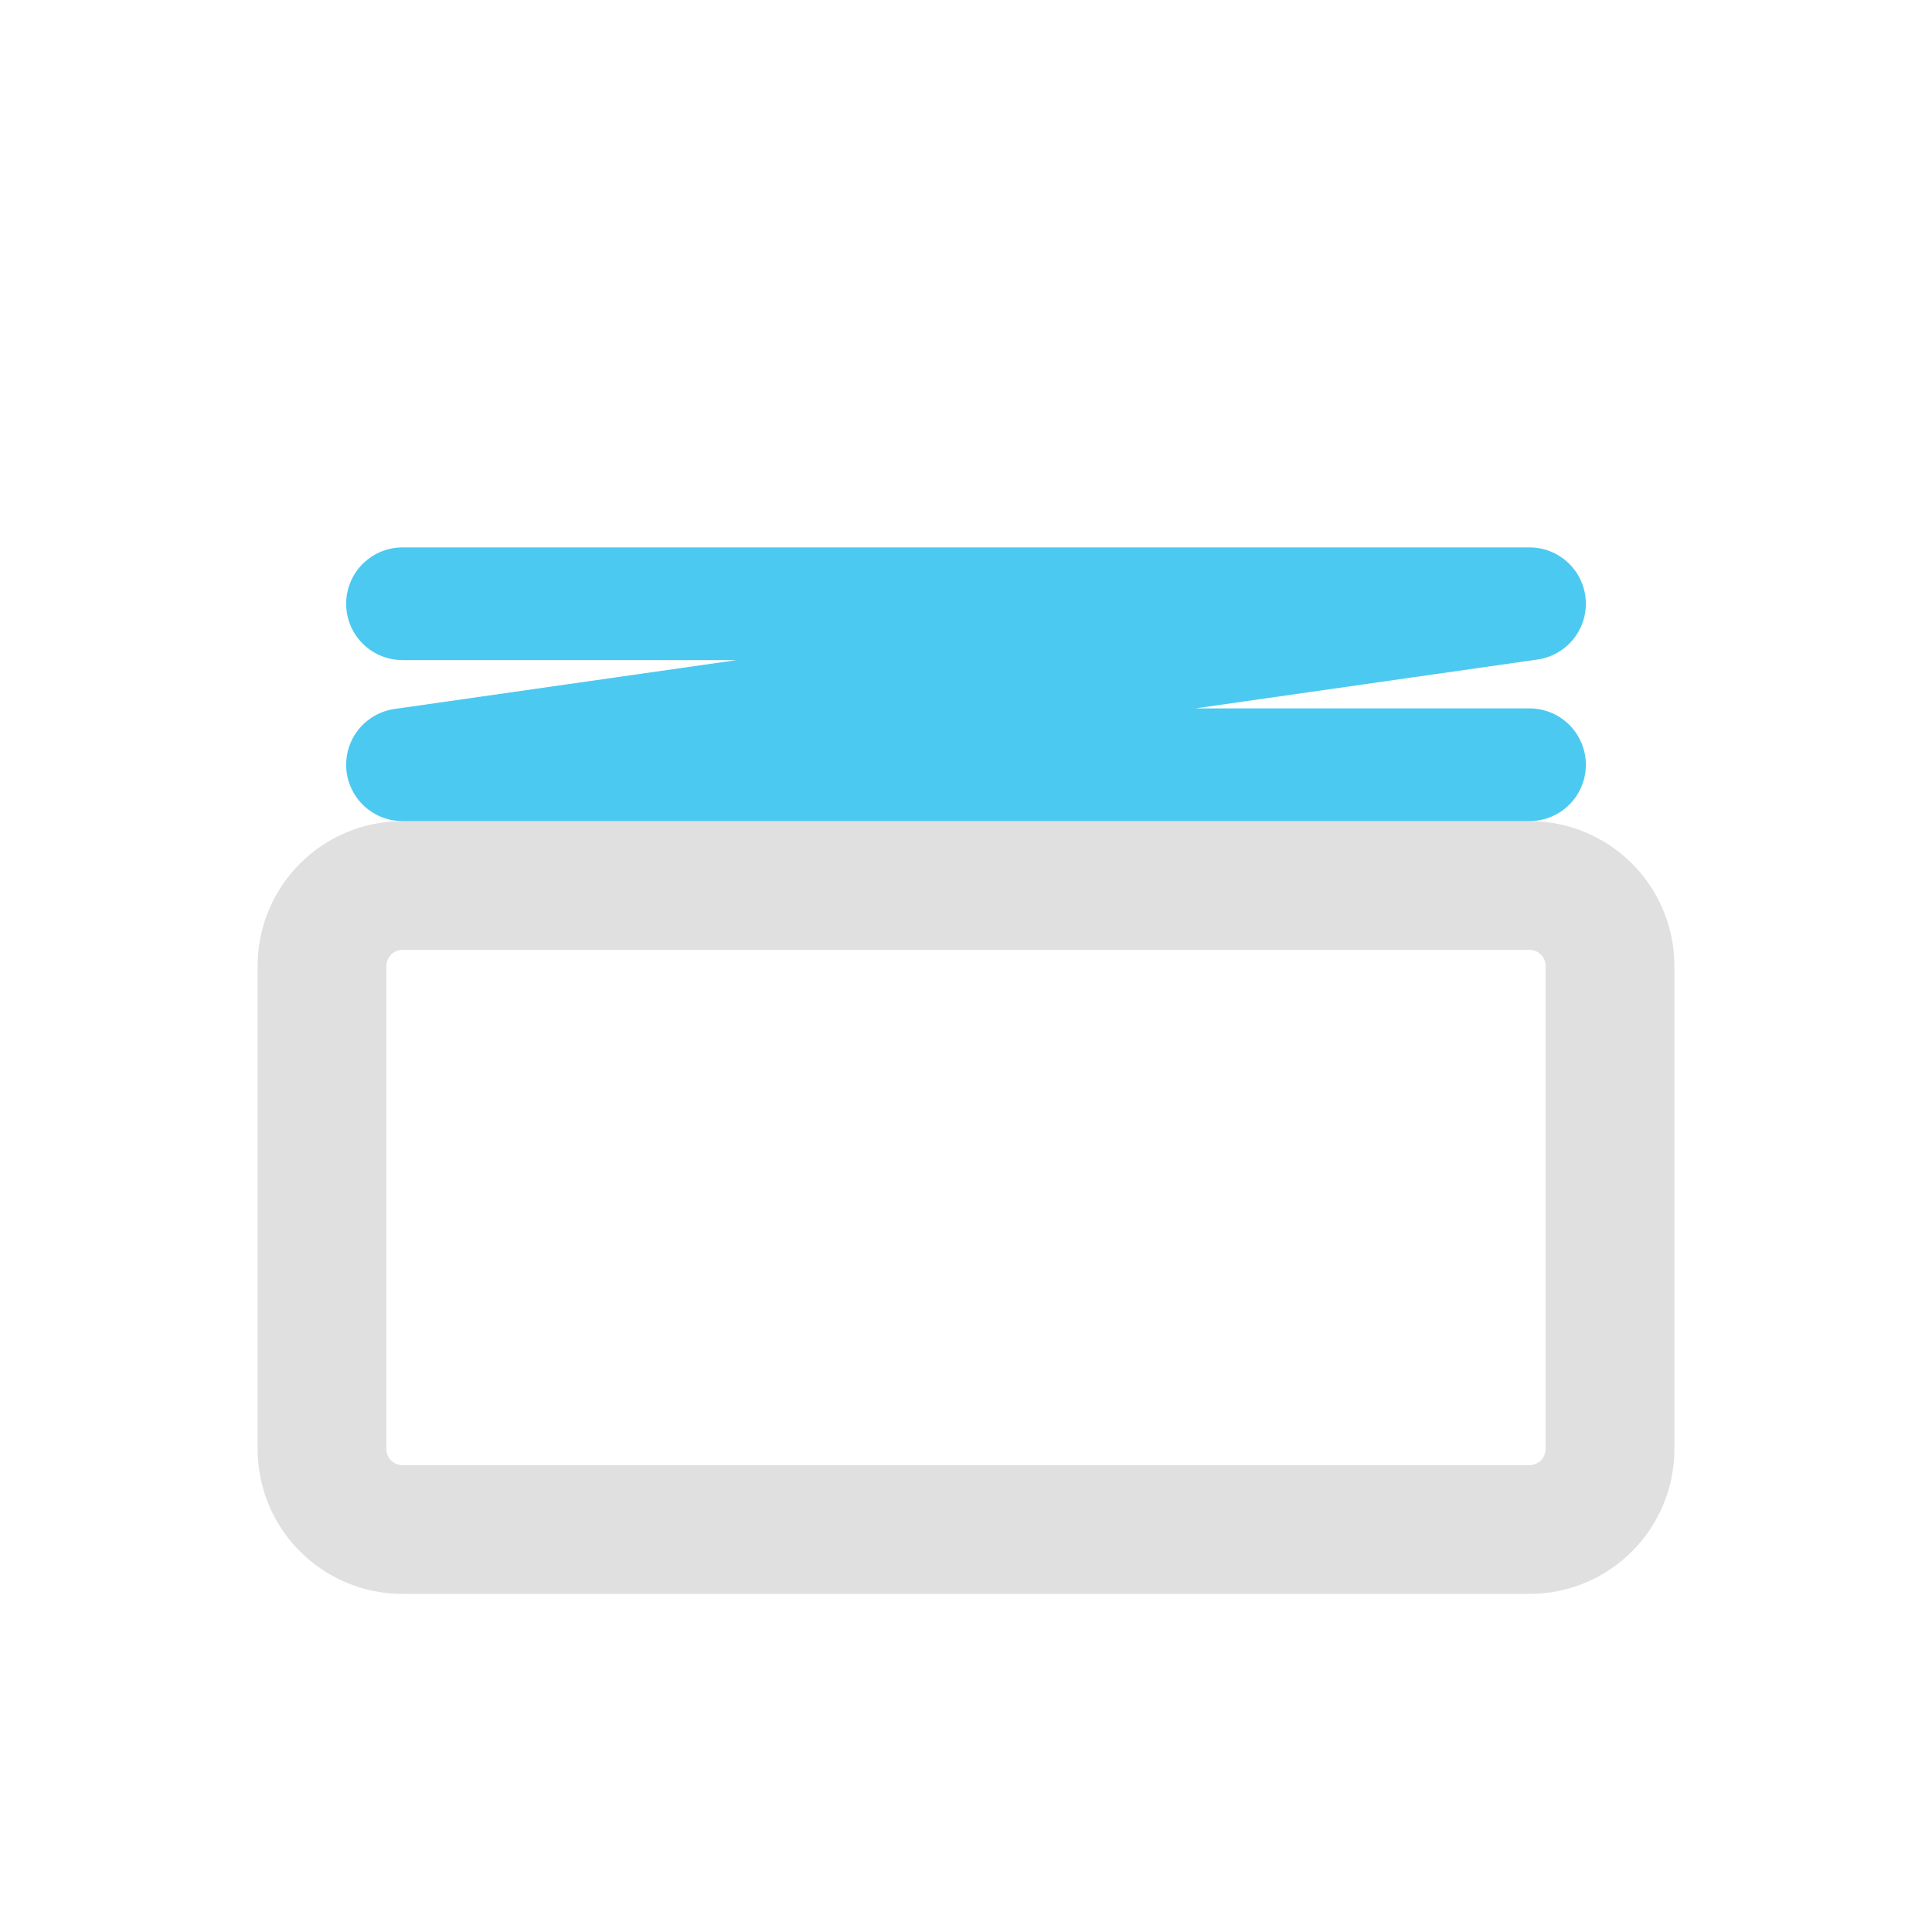
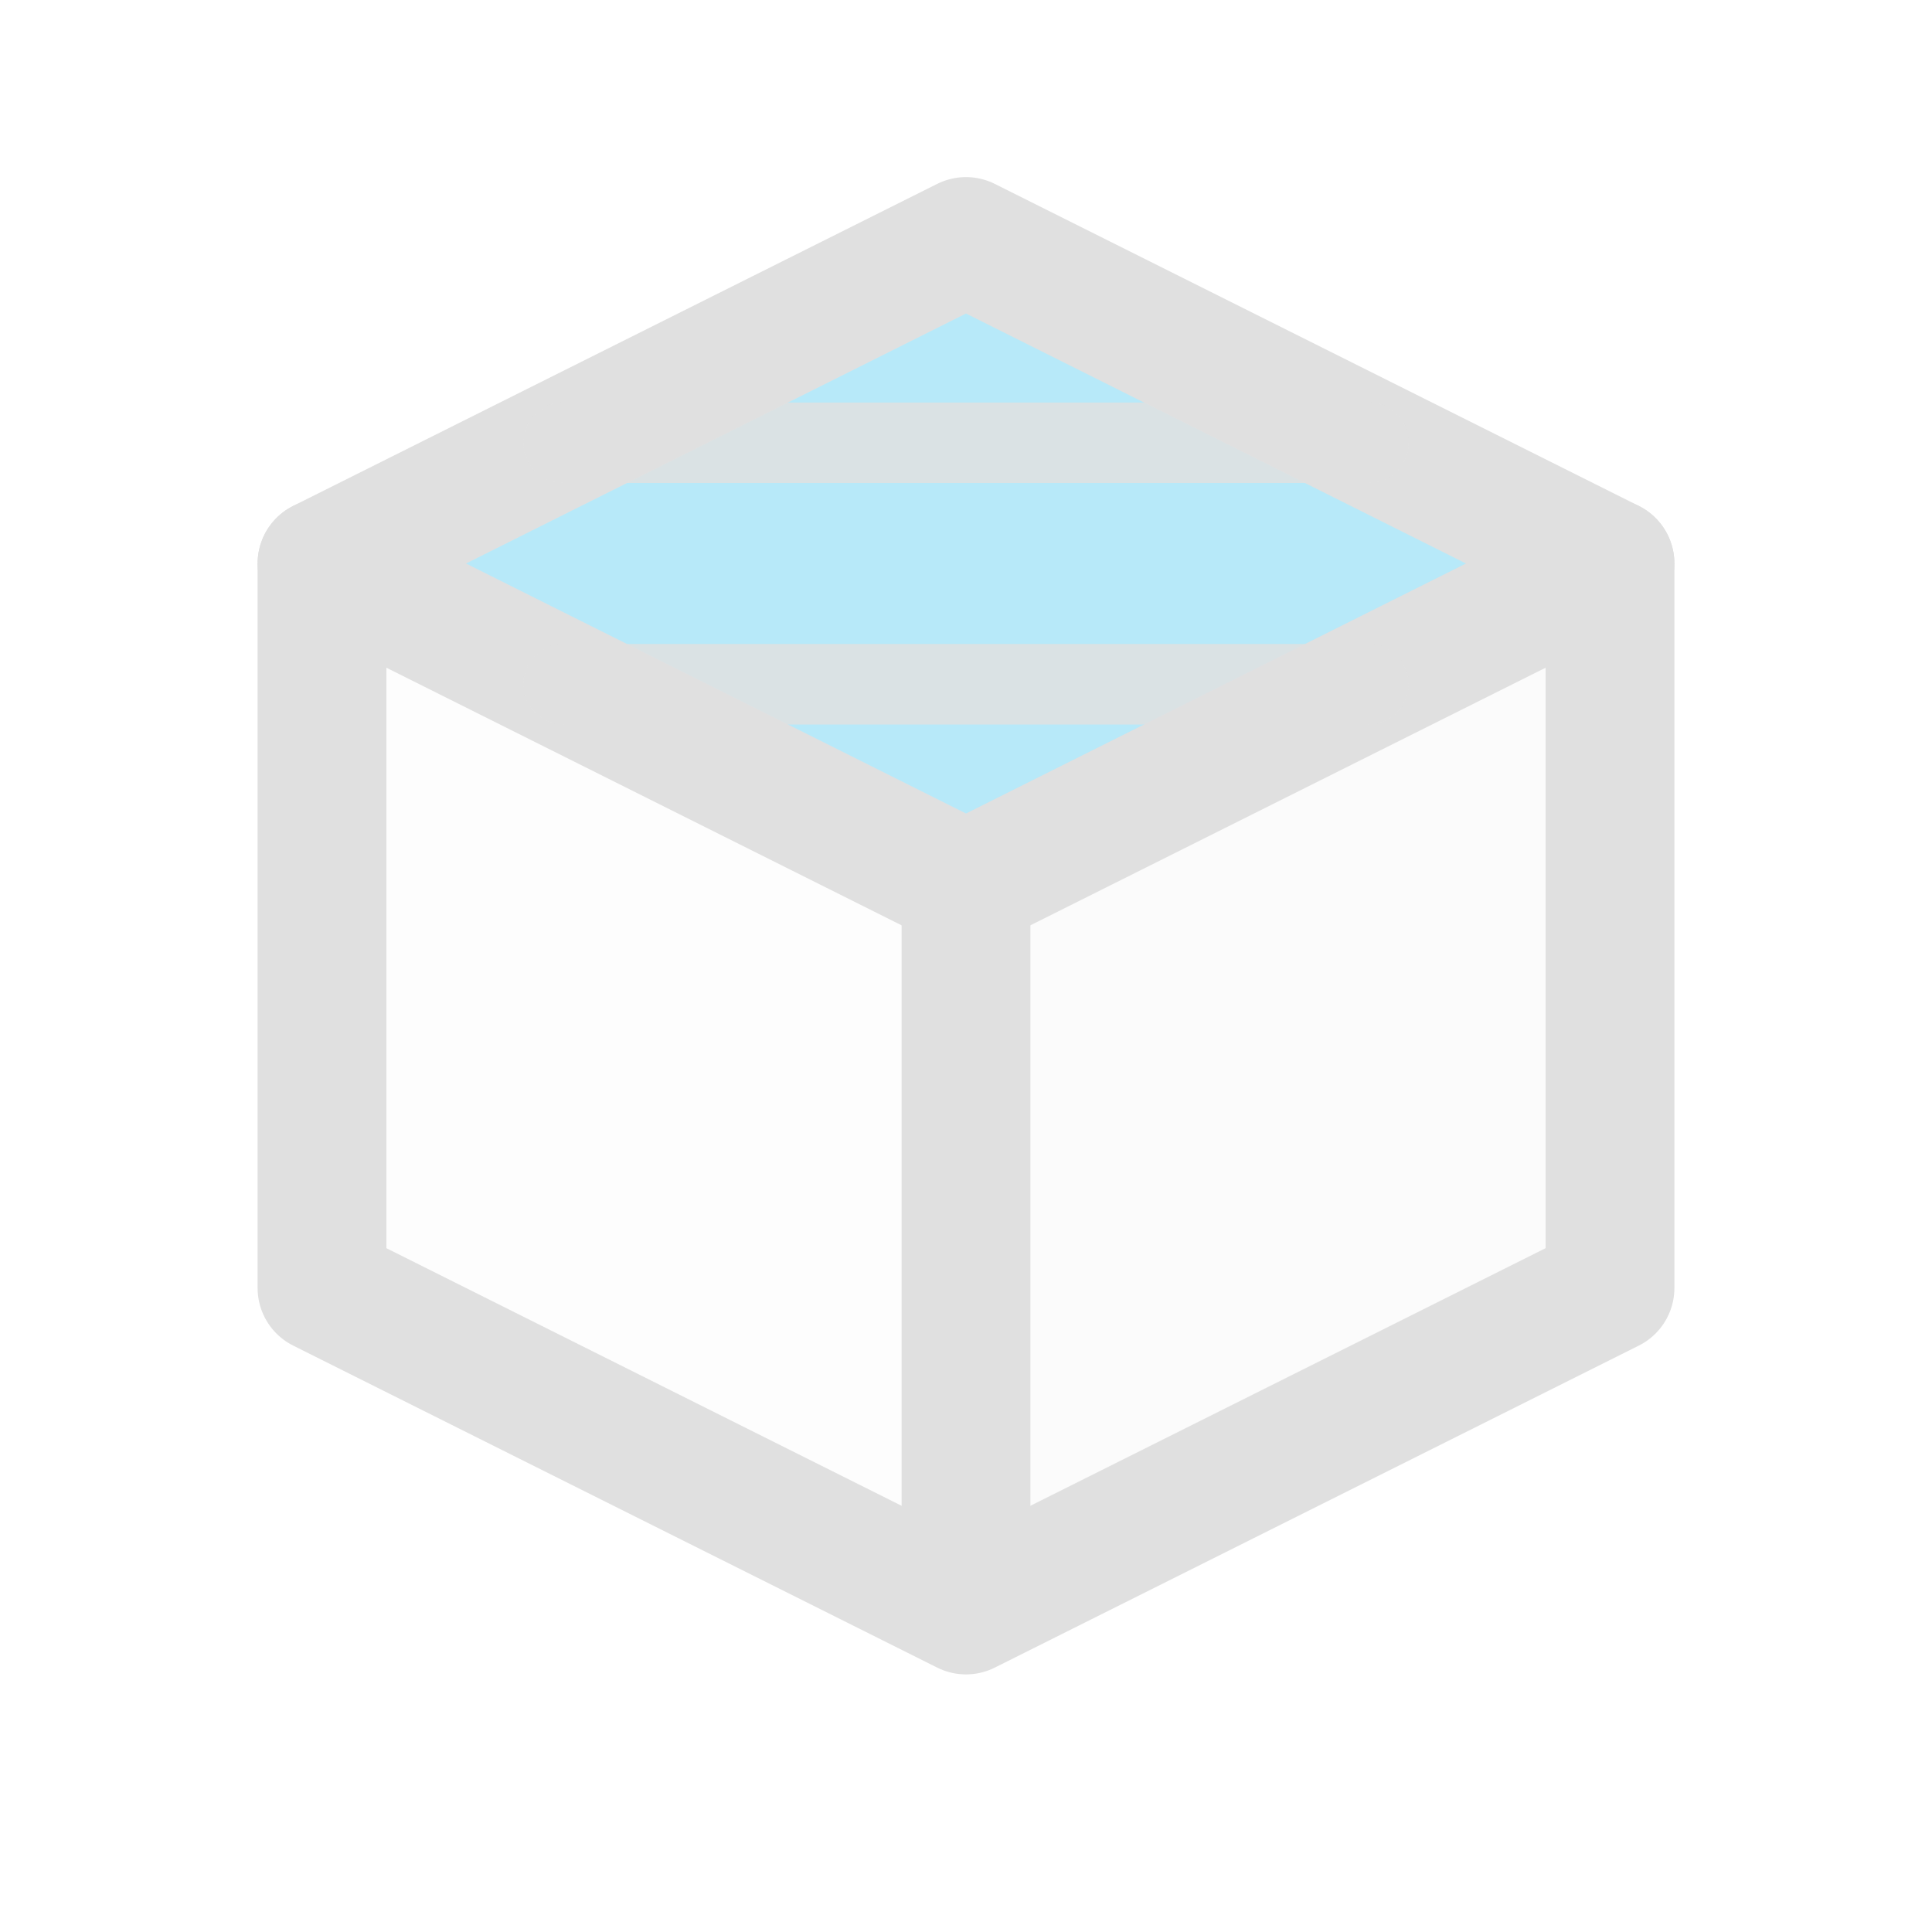
- <svg xmlns="http://www.w3.org/2000/svg" viewBox="0 0 24 24" width="64" height="64" fill="none" stroke-linecap="round" stroke-linejoin="round">
-   <rect x="4" y="11" width="16" height="8" rx="1" stroke="#e0e0e0" stroke-width="1.6" />
-   <polyline points="5,7.5 19,7.5 5,9.5 19,9.5" stroke="#4cc9f0" stroke-width="1.4" />
+ <svg xmlns="http://www.w3.org/2000/svg" viewBox="0 0 24 24" width="64" height="64" stroke-linejoin="round" stroke-linecap="round">
+   <path d="M4 7 L4 16 L12 20 L12 11 Z" fill="#e0e0e0" fill-opacity="0.06" />
+   <path d="M20 7 L20 16 L12 20 L12 11 Z" fill="#e0e0e0" fill-opacity="0.13" />
+   <path d="M12 3 L20 7 L12 11 L4 7 Z" fill="#4cc9f0" fill-opacity="0.40" stroke="#e0e0e0" stroke-width="1.6" />
+   <path d="M7 5.5 L17 5.5 M7 8.5 L17 8.5" stroke="#e0e0e0" stroke-width="1" stroke-opacity="0.85" />
+   <path d="M4 7 L4 16 L12 20 L20 16 L20 7 M12 11 L12 20" fill="none" stroke="#e0e0e0" stroke-width="1.6" />
</svg>
